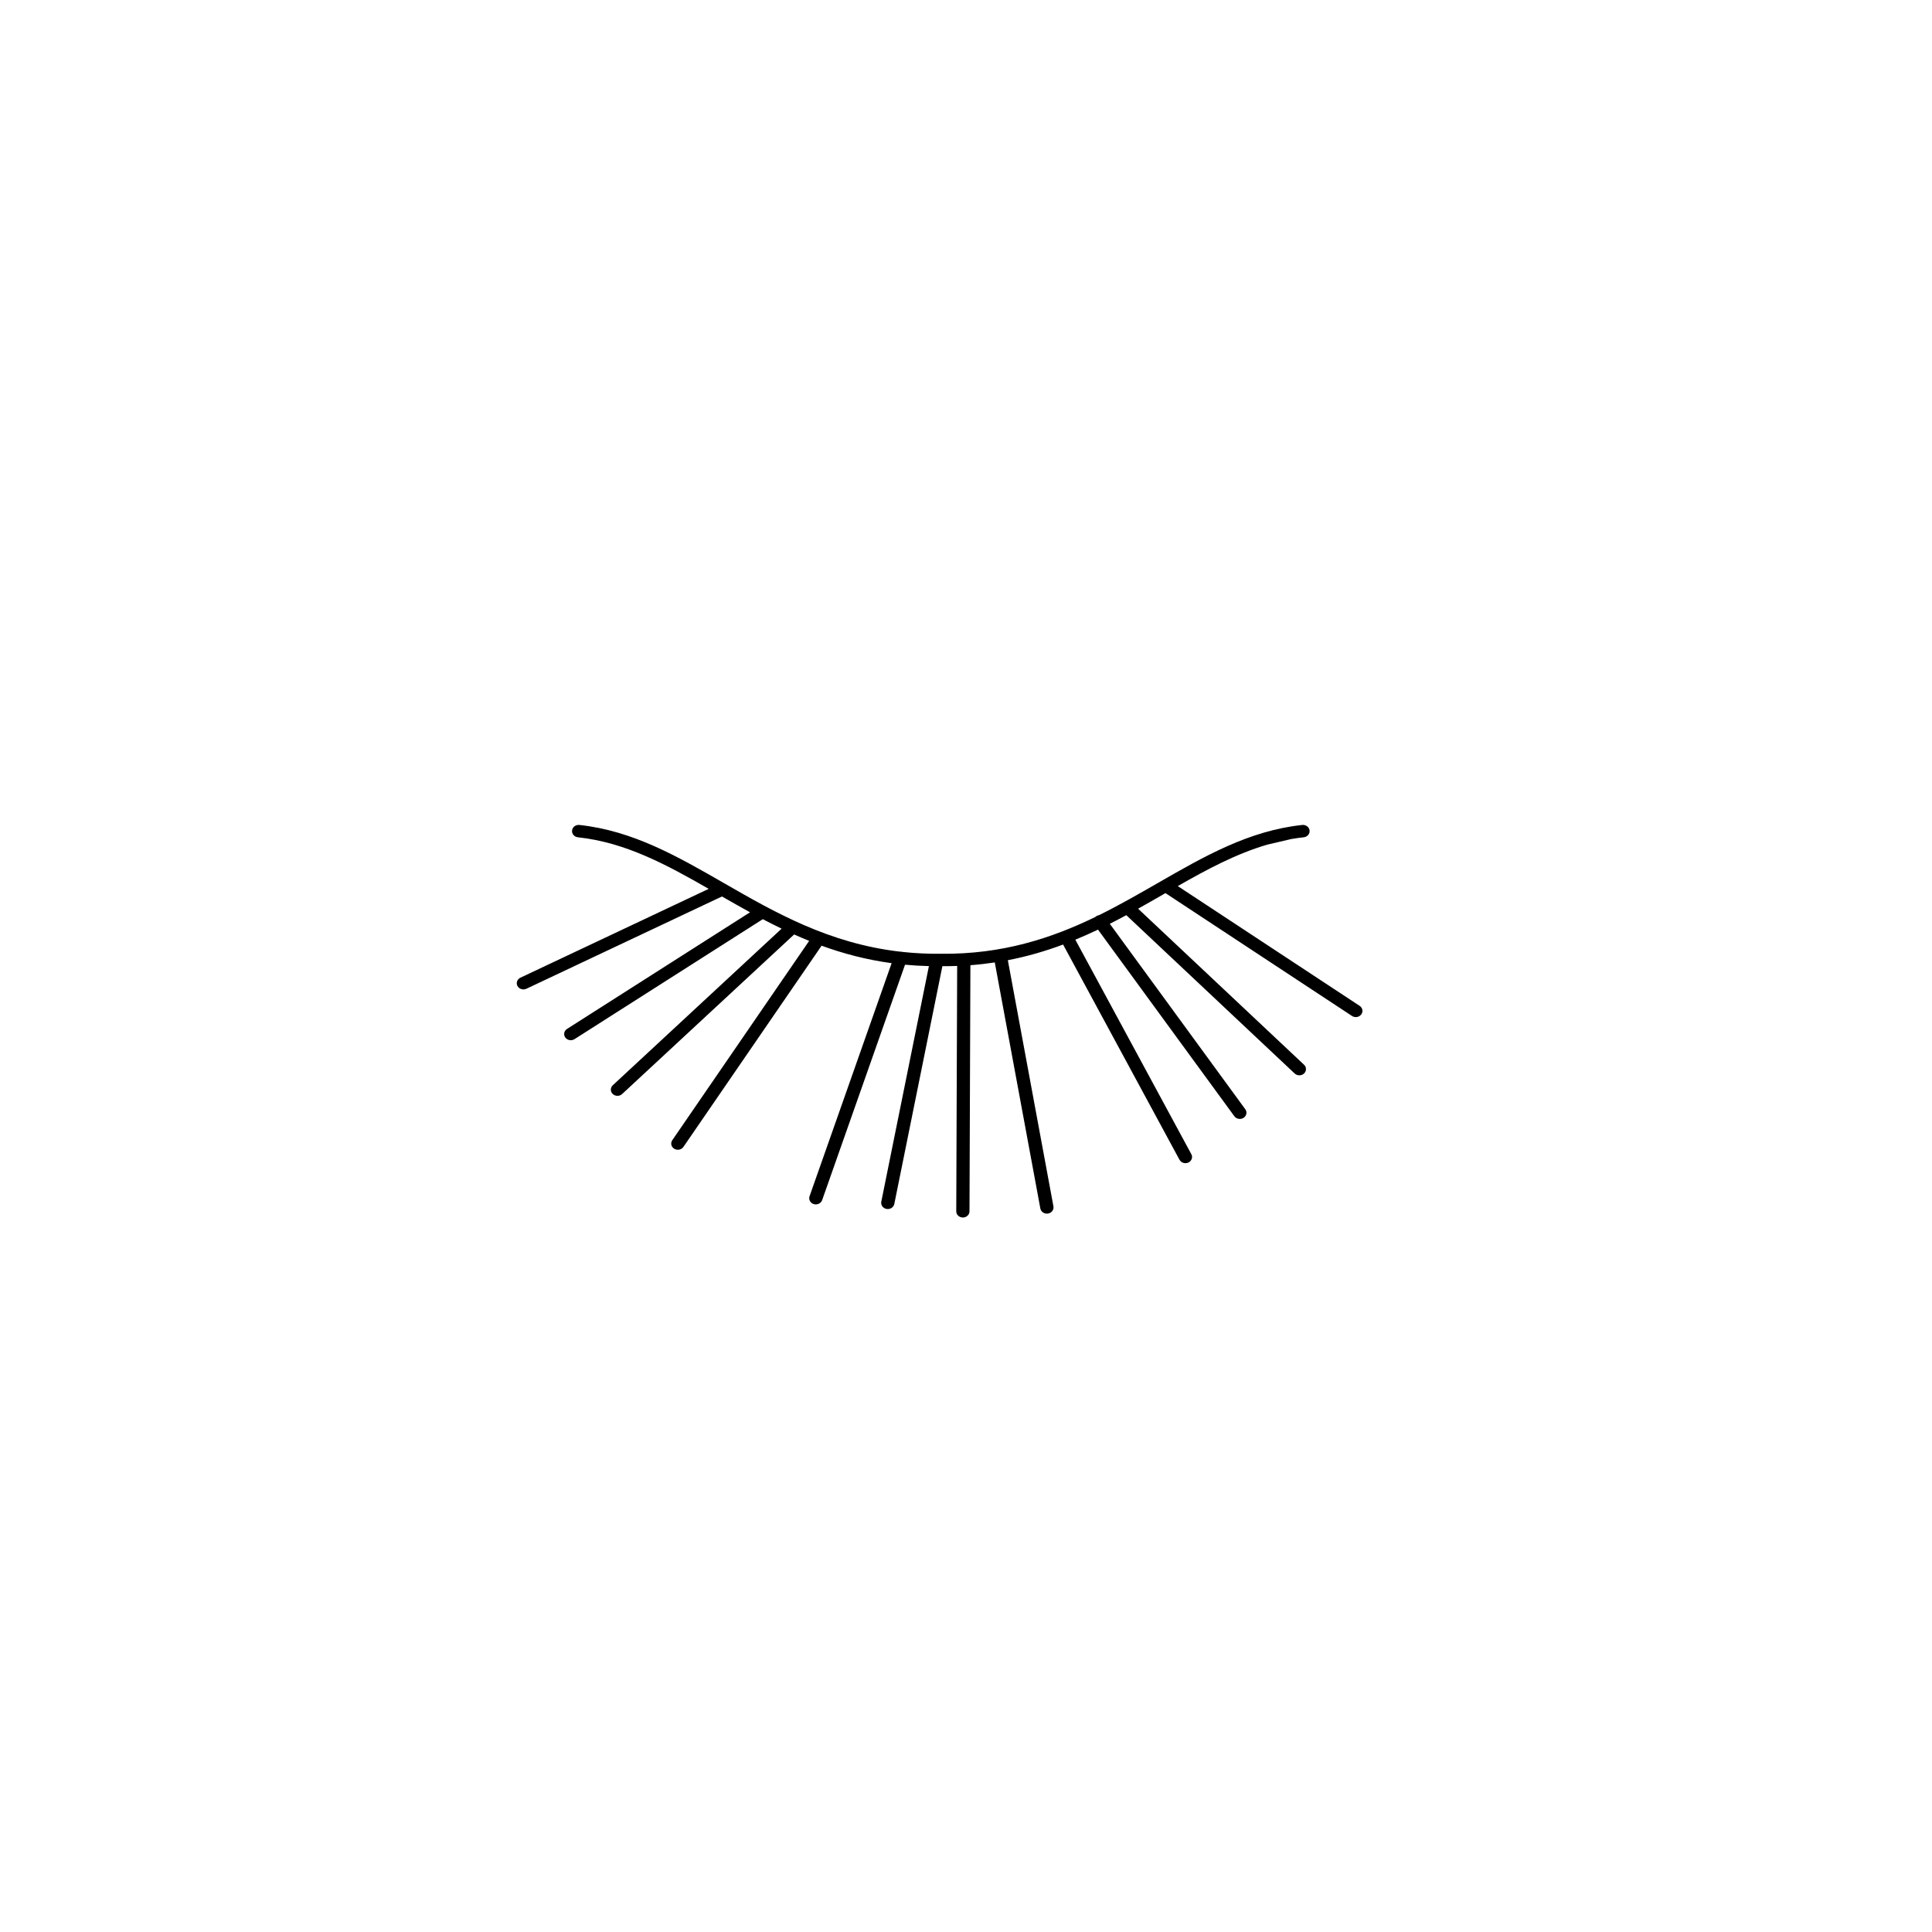
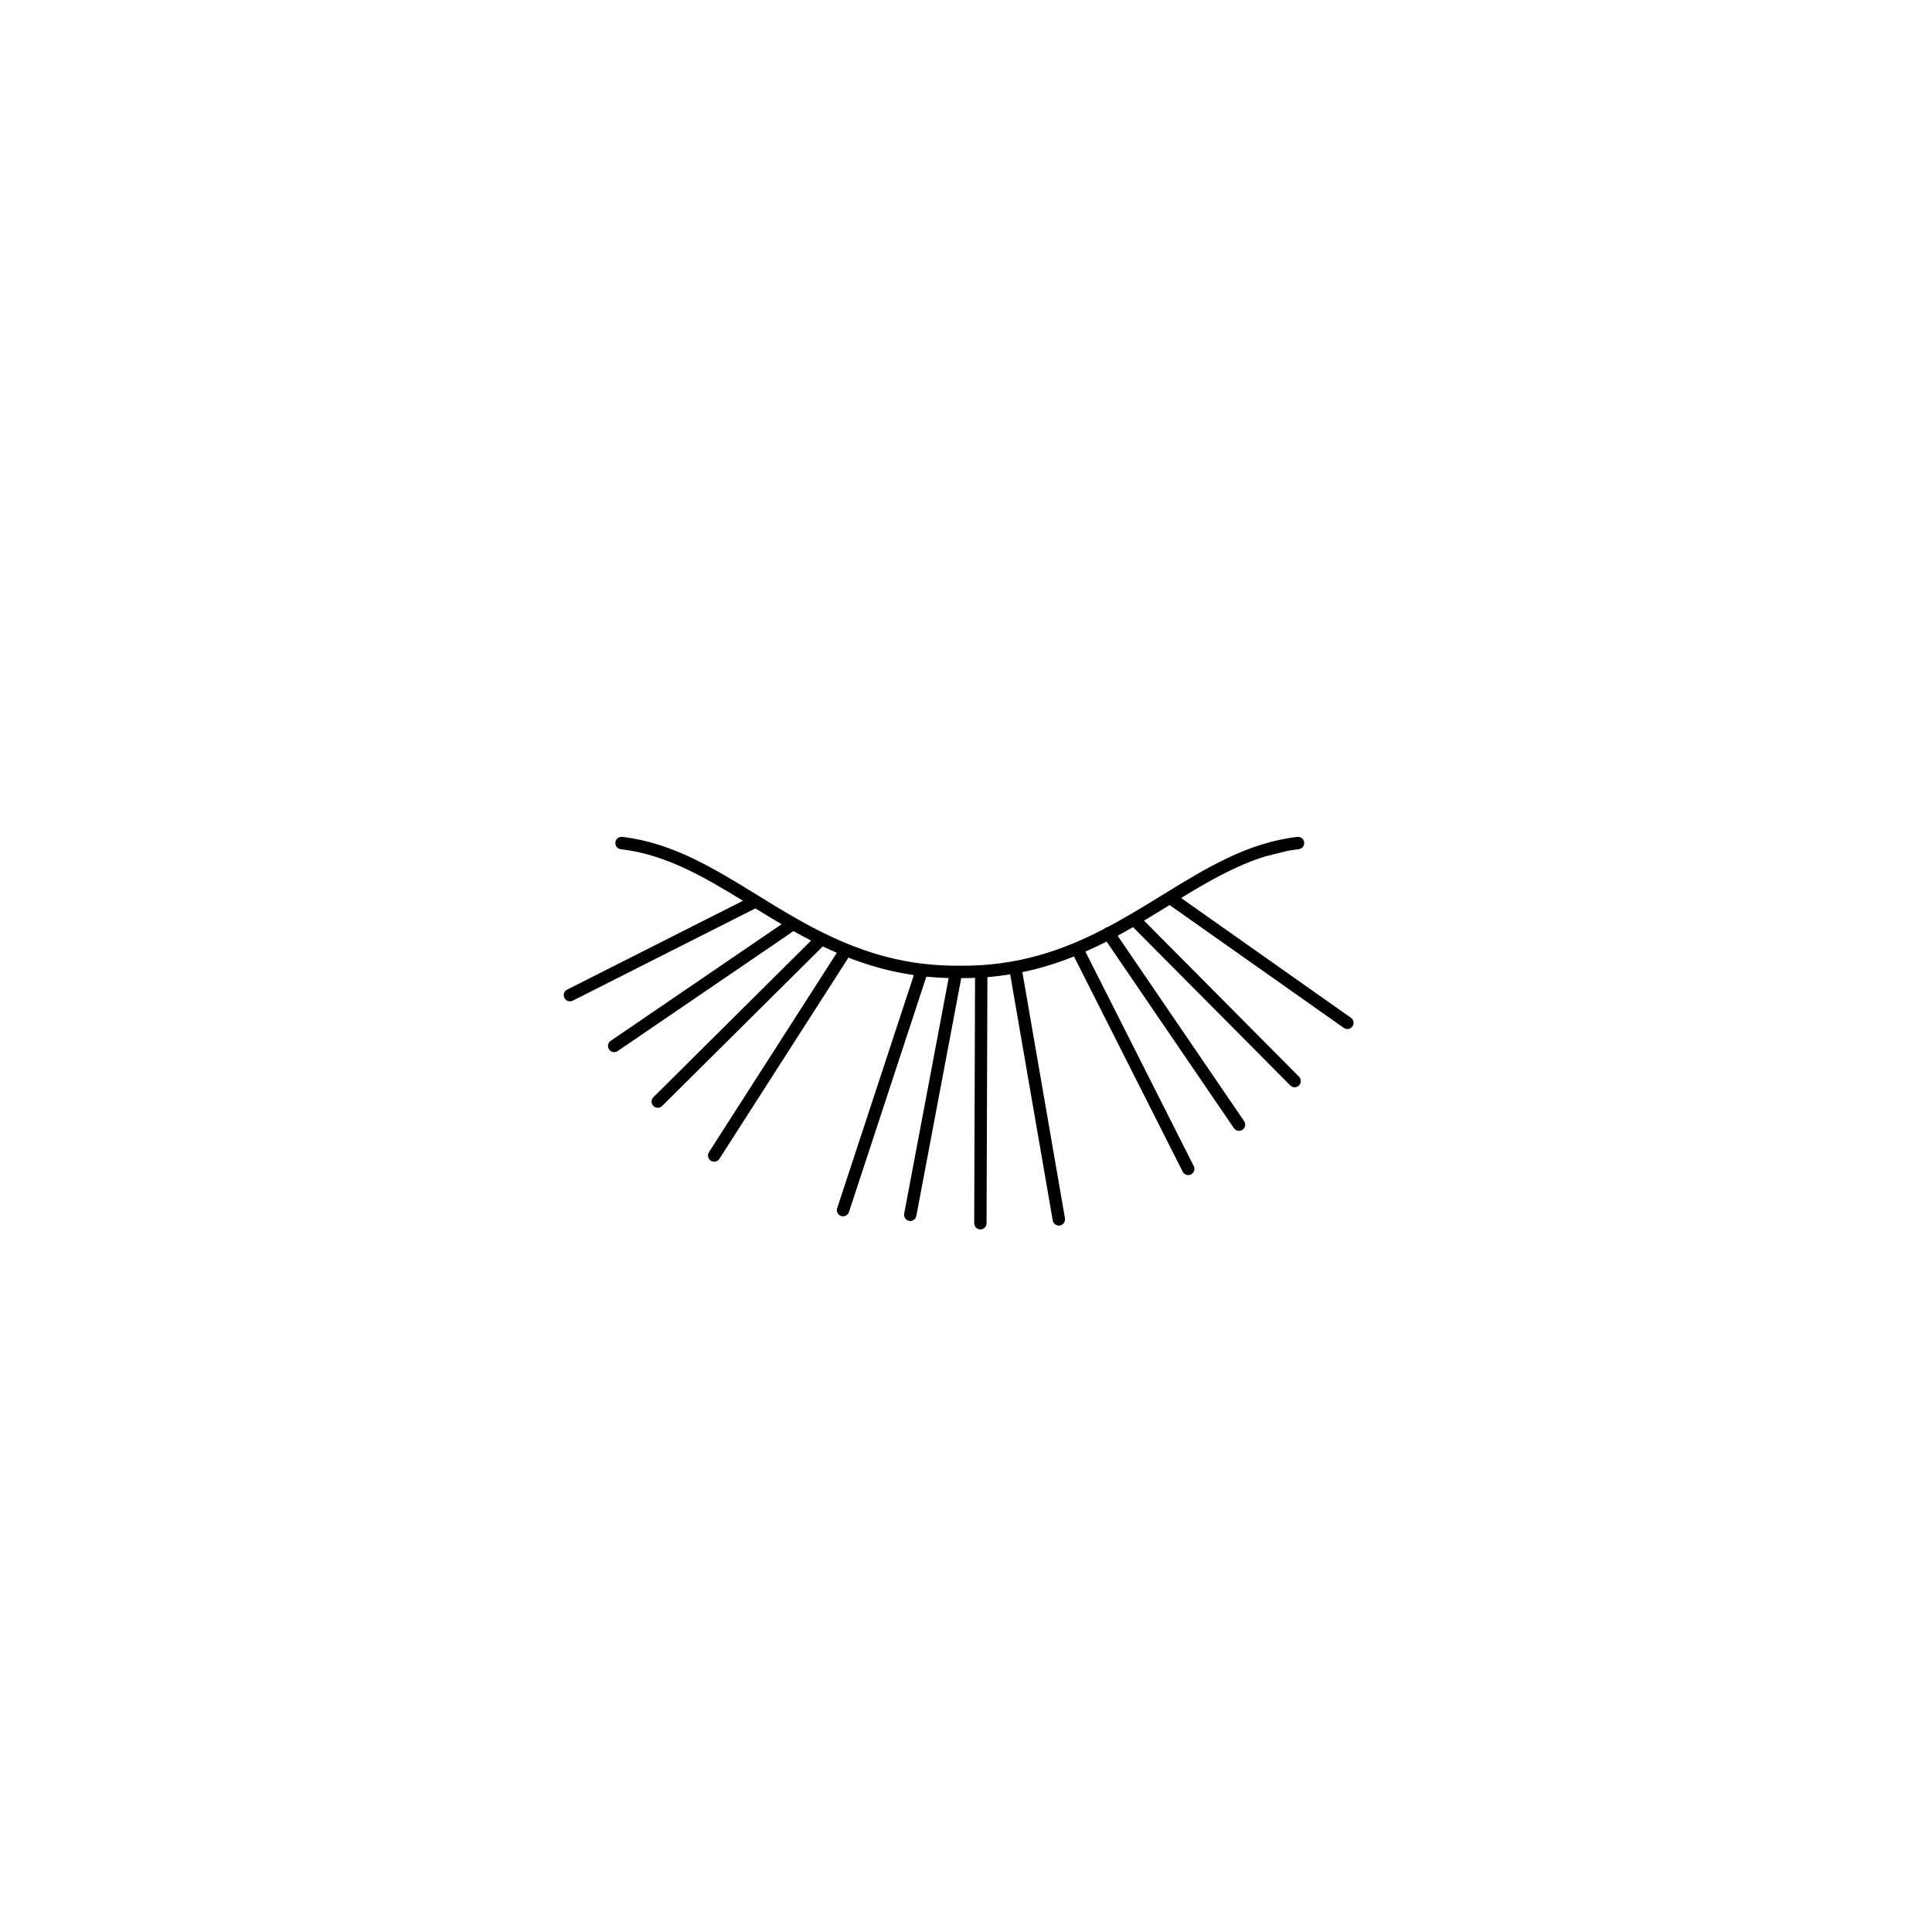
<svg xmlns="http://www.w3.org/2000/svg" width="700pt" height="700pt" version="1.1" viewBox="0 0 700 700">
  <defs />
-   <path id="shape0" transform="translate(187.236, 298.8847)" fill="#000000" stroke-opacity="0" stroke="#000000" stroke-width="0" stroke-linecap="square" stroke-linejoin="bevel" d="M110.415 43.721C110.356 43.849 110.285 43.974 110.206 44.103L60.381 116.662C59.662 117.709 58.181 118.006 57.064 117.334C55.943 116.662 55.626 115.279 56.345 114.236L105.94 42.007C104.091 41.261 102.284 40.495 100.494 39.691L38.176 97.502C37.235 98.382 35.717 98.37 34.78 97.495C33.839 96.615 33.852 95.198 34.789 94.323L95.956 37.584C93.648 36.474 91.368 35.315 89.139 34.151L20.924 77.615C19.824 78.316 18.335 78.053 17.586 77.026C16.838 75.999 17.118 74.609 18.218 73.909L84.513 31.654C81.067 29.768 77.688 27.838 74.35 25.924L3.487 59.358C2.308 59.916 0.861 59.471 0.258 58.37C-0.34 57.269 0.137 55.916 1.316 55.355L69.54 23.163C54.14 14.335 39.33 6.327 22.153 4.479C20.836 4.339 19.886 3.229 20.033 1.995C20.183 0.764 21.371 -0.122 22.693 0.014C42.062 2.104 58.138 11.346 75.148 21.128C93.534 31.701 113.053 42.92 138.846 45.916C139.156 45.889 139.478 45.925 139.787 46.019L139.796 46.019C144.212 46.495 148.821 46.73 153.627 46.682L153.669 46.682C175.973 46.925 193.769 41.033 209.608 33.362C209.717 33.248 209.847 33.156 209.976 33.066C210.277 32.87 210.608 32.757 210.947 32.702C218.341 29.053 225.305 25.049 232.13 21.128C249.141 11.347 265.217 2.097 284.586 0.015C285.903 -0.126 287.095 0.761 287.246 1.995C287.397 3.226 286.447 4.339 285.125 4.48C283.595 4.648 282.097 4.855 280.608 5.112L271.871 7.159C260.637 10.464 250.185 16.061 239.495 22.16L305.38 65.55C306.468 66.261 306.731 67.659 305.962 68.675C305.201 69.692 303.703 69.938 302.616 69.219L235.032 24.706L234.631 24.941C231.502 26.741 228.336 28.561 225.116 30.355L285.246 86.897C286.187 87.776 286.175 89.195 285.238 90.07C284.297 90.948 282.779 90.938 281.842 90.062L220.845 32.699C218.875 33.761 216.889 34.8 214.869 35.824L263.954 103.015C264.702 104.042 264.422 105.433 263.322 106.132C262.222 106.831 260.733 106.569 259.985 105.542L210.59 37.934C207.913 39.211 205.182 40.434 202.376 41.581L244.409 119.3C245.007 120.402 244.531 121.754 243.351 122.316C242.172 122.875 240.725 122.429 240.122 121.328L197.942 43.34C191.664 45.684 185.039 47.641 177.926 49.016L194.446 138.215C194.668 139.437 193.786 140.594 192.477 140.808C191.167 141.016 189.929 140.191 189.699 138.969L173.191 49.824C170.322 50.254 167.386 50.597 164.358 50.824L164.028 140.004C164.028 141.234 162.957 142.242 161.631 142.242C160.314 142.242 159.235 141.242 159.235 140.004L159.565 51.093C157.804 51.16 156.018 51.188 154.207 51.179L136.787 137.344C136.549 138.558 135.29 139.359 133.989 139.137C132.688 138.914 131.831 137.738 132.069 136.523L149.326 51.153C146.356 51.086 143.479 50.91 140.672 50.648L110.643 135.945C110.233 137.121 108.873 137.766 107.615 137.383C106.356 137 105.666 135.731 106.075 134.555L135.816 50.09C126.611 48.84 118.216 46.59 110.383 43.742Z" />
+   <path id="shape0" transform="translate(204.2506, 303.2078)" fill="#000000" stroke-opacity="0" stroke="#000000" stroke-width="0" stroke-linecap="square" stroke-linejoin="bevel" d="M103.124 43.72C103.07 43.849 103.003 43.974 102.929 44.103L56.394 116.662C55.722 117.709 54.339 118.006 53.296 117.334C52.249 116.662 51.953 115.279 52.624 114.236L98.945 42.006C97.218 41.26 95.53 40.495 93.859 39.69L35.656 97.502C34.777 98.381 33.359 98.369 32.484 97.494C31.605 96.615 31.617 95.197 32.492 94.322L89.621 37.584C87.464 36.475 85.335 35.315 83.253 34.151L19.542 77.615C18.515 78.315 17.124 78.053 16.425 77.026C15.726 75.998 15.988 74.608 17.015 73.909L78.933 31.654C75.714 29.768 72.558 27.838 69.441 25.924L3.257 59.358C2.155 59.917 0.804 59.471 0.241 58.37C-0.317 57.268 0.128 55.917 1.229 55.354L64.948 23.163C50.566 14.335 36.733 6.327 20.691 4.479C19.46 4.338 18.573 3.229 18.71 1.995C18.851 0.764 19.96 -0.123 21.194 0.014C39.284 2.104 54.299 11.346 70.186 21.127C87.358 31.701 105.588 42.92 129.678 45.916C129.967 45.889 130.268 45.924 130.557 46.018L130.565 46.018C134.69 46.494 138.995 46.729 143.483 46.682L143.522 46.682C164.354 46.924 180.975 41.033 195.768 33.362C195.87 33.248 195.991 33.155 196.112 33.065C196.393 32.87 196.702 32.756 197.018 32.702C203.924 29.053 210.428 25.049 216.803 21.128C232.69 11.347 247.705 2.097 265.795 0.015C267.026 -0.126 268.139 0.761 268.28 1.995C268.42 3.226 267.533 4.339 266.299 4.48C264.869 4.648 263.471 4.855 262.08 5.112L253.92 7.159C243.428 10.464 233.666 16.061 223.682 22.159L285.217 65.55C286.232 66.261 286.478 67.659 285.76 68.675C285.049 69.691 283.65 69.937 282.635 69.218L219.514 24.706L219.139 24.94C216.217 26.741 213.26 28.561 210.252 30.354L266.412 86.897C267.291 87.776 267.279 89.194 266.404 90.069C265.525 90.948 264.107 90.936 263.232 90.061L206.263 32.699C204.423 33.761 202.568 34.8 200.681 35.824L246.525 103.015C247.224 104.042 246.963 105.433 245.935 106.132C244.908 106.831 243.517 106.569 242.818 105.542L196.685 37.933C194.185 39.21 191.634 40.433 189.013 41.581L228.271 119.3C228.83 120.402 228.385 121.753 227.283 122.316C226.181 122.874 224.83 122.429 224.267 121.328L184.872 43.34C179.009 45.683 172.821 47.64 166.177 49.015L181.607 138.214C181.814 139.437 180.99 140.593 179.768 140.808C178.545 141.015 177.389 140.191 177.174 138.968L161.756 49.823C159.076 50.253 156.334 50.597 153.506 50.823L153.197 140.003C153.197 141.234 152.197 142.242 150.959 142.242C149.728 142.242 148.721 141.242 148.721 140.003L149.029 51.093C147.385 51.16 145.717 51.187 144.025 51.179L127.755 137.343C127.533 138.558 126.357 139.359 125.142 139.136C123.927 138.914 123.126 137.738 123.349 136.523L139.466 51.152C136.693 51.086 134.005 50.91 131.384 50.648L103.337 135.945C102.954 137.121 101.685 137.765 100.509 137.383C99.333 137 98.689 135.73 99.071 134.555L126.848 50.09C118.251 48.84 110.41 46.59 103.094 43.742Z" />
+   <g id="group0" transform="translate(70, 560.1406)" fill="none" />
</svg>
